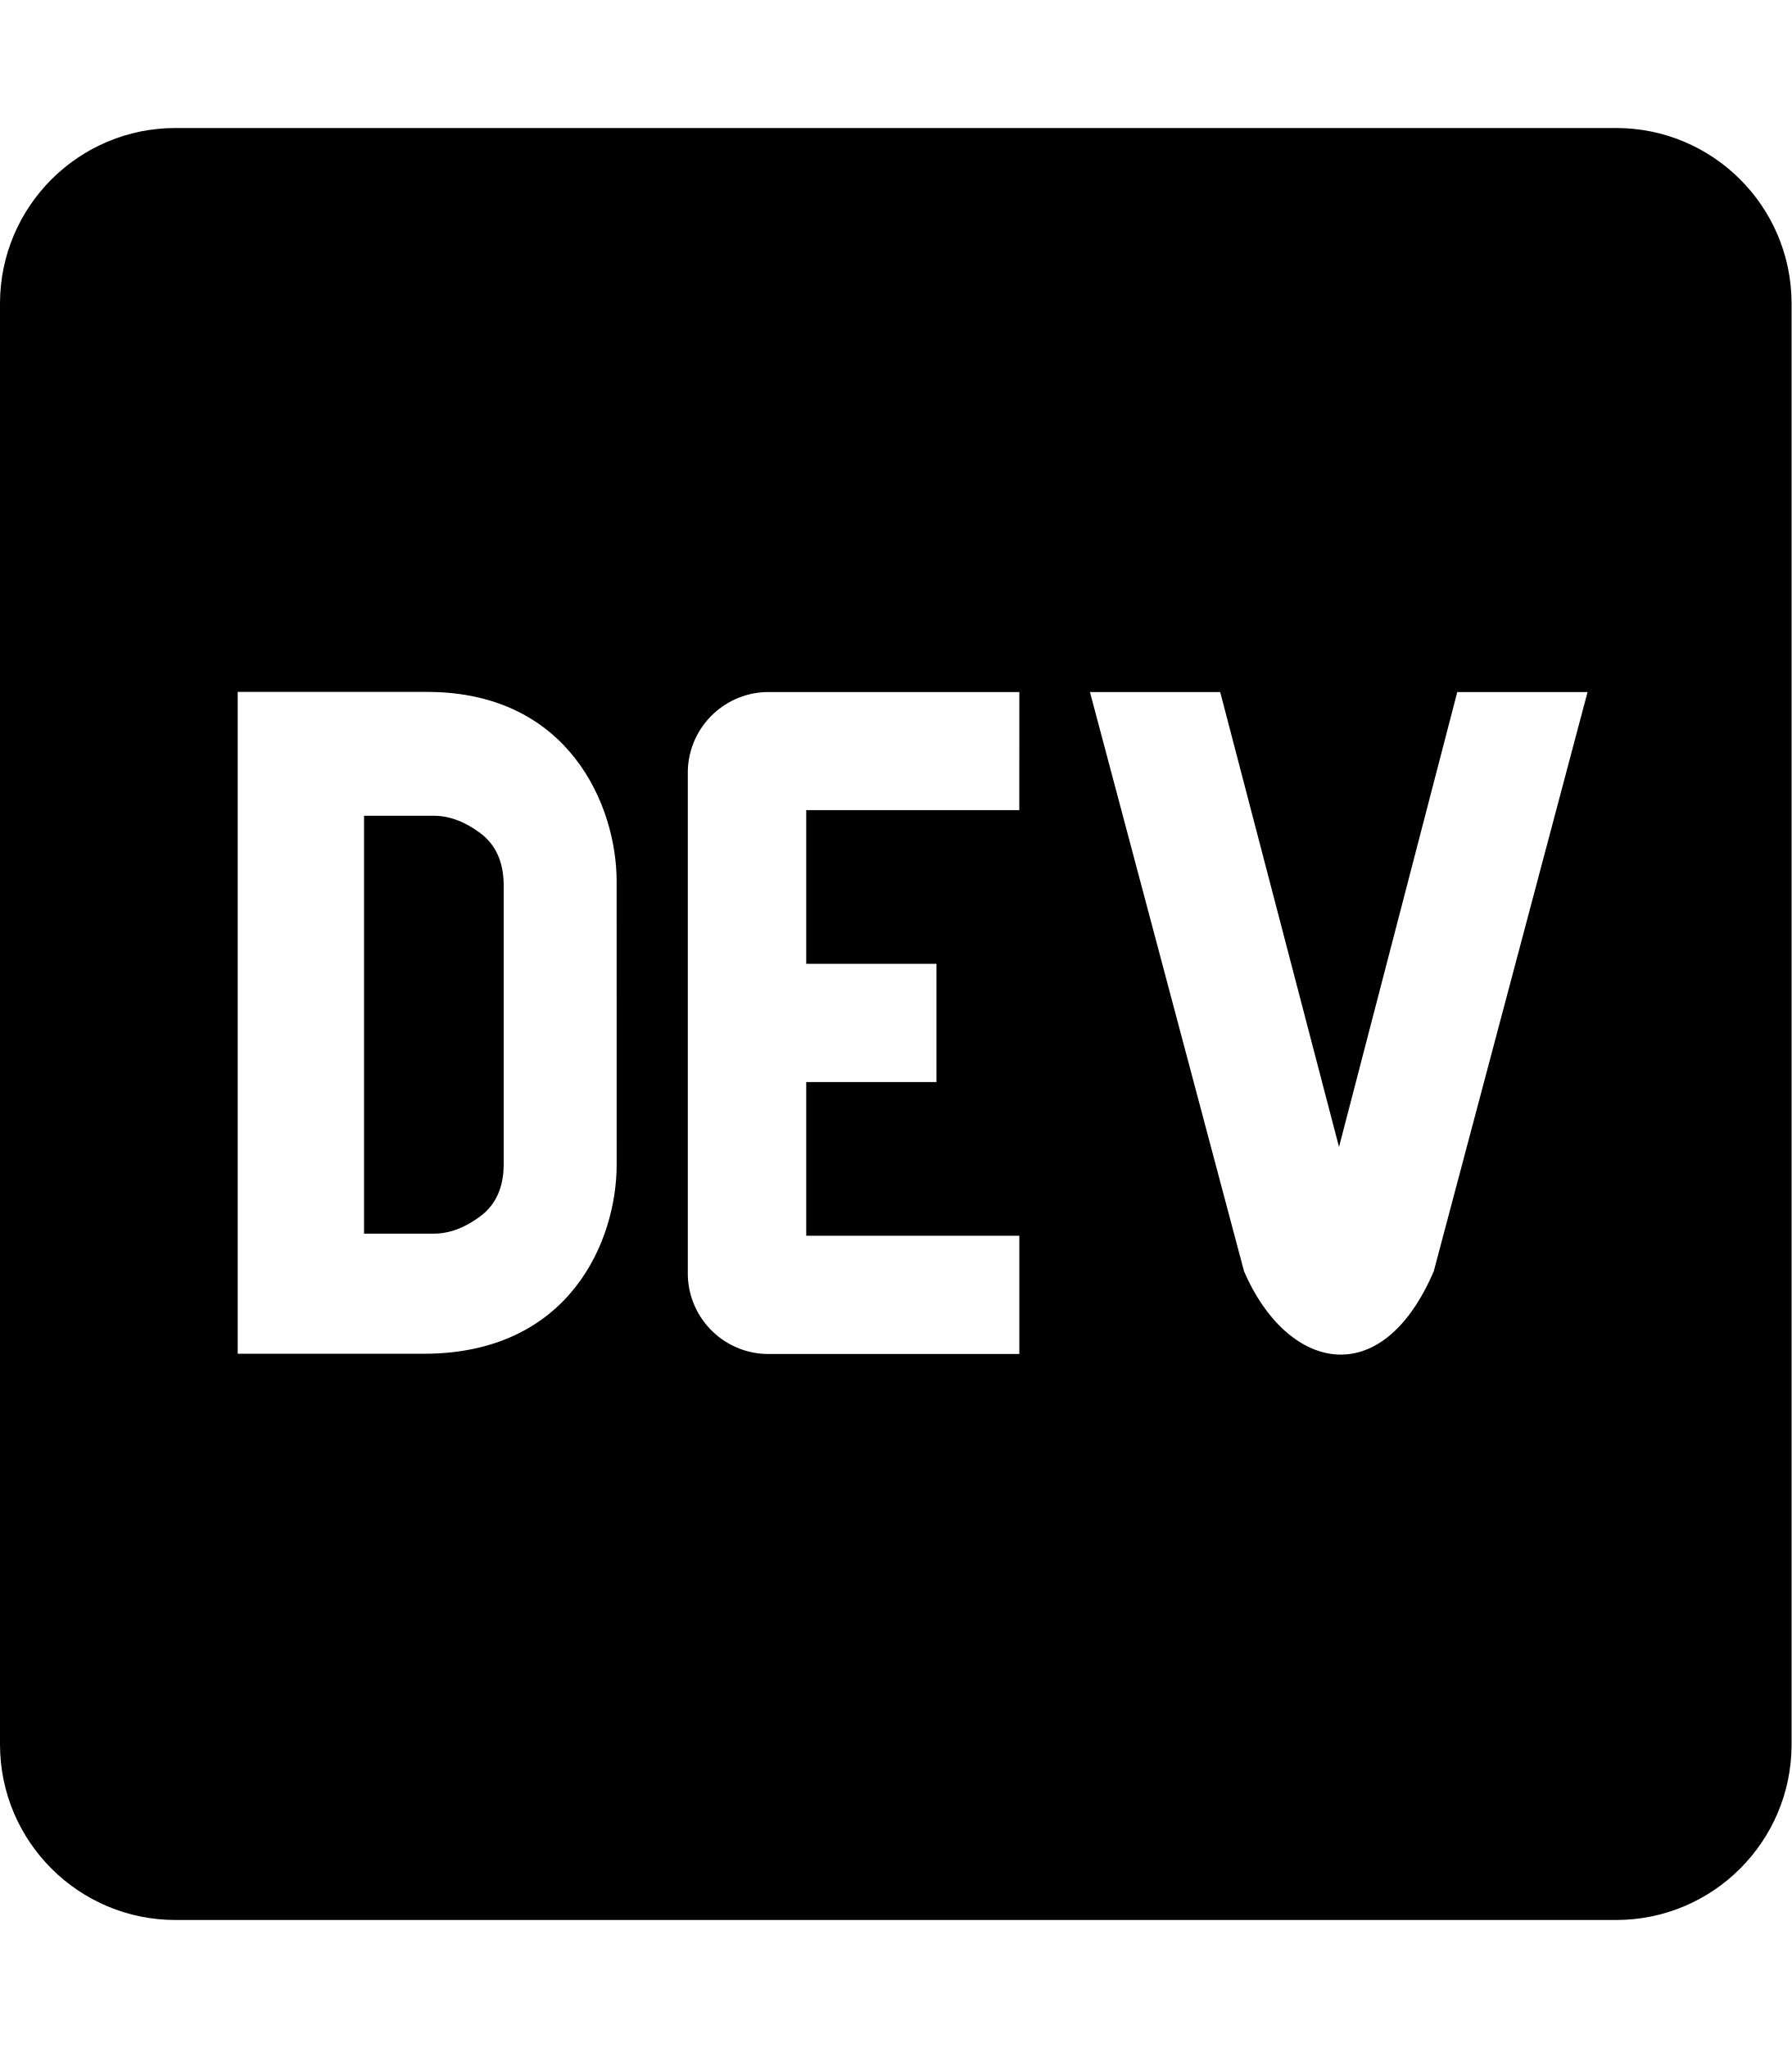
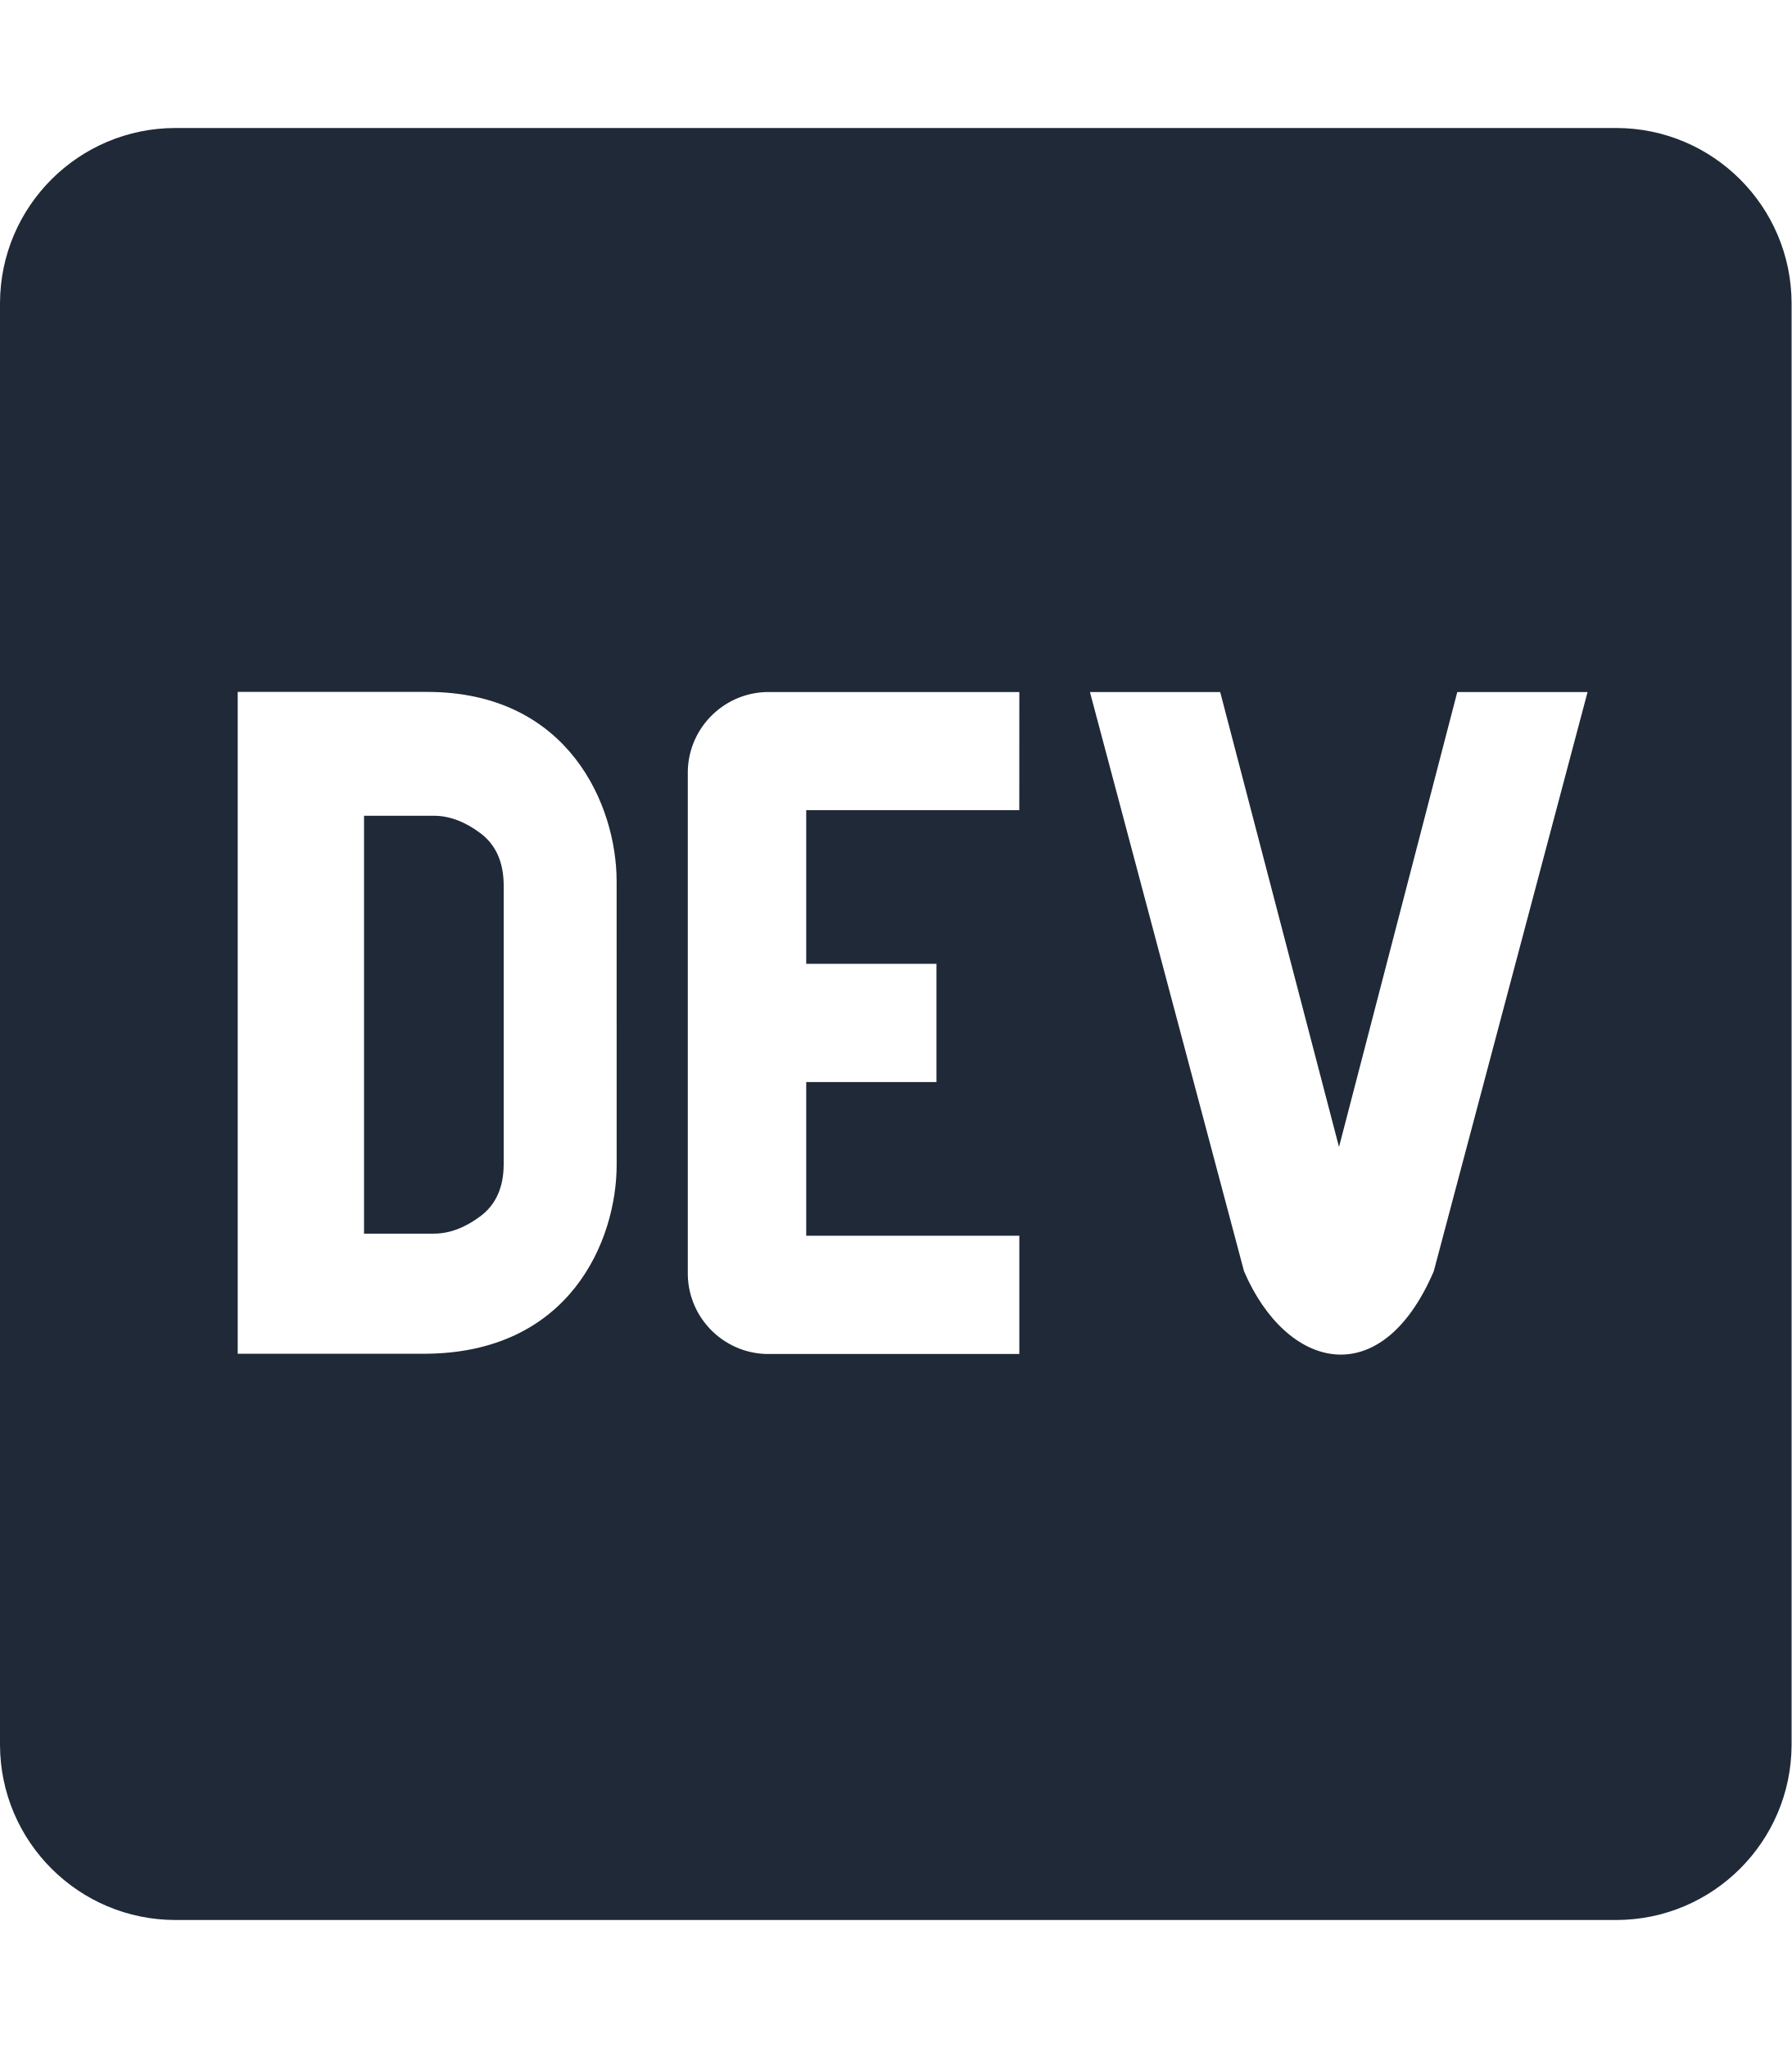
<svg xmlns="http://www.w3.org/2000/svg" aria-hidden="true" focusable="false" data-prefix="fab" data-icon="dev" class="svg-inline--fa fa-dev fa-w-14" role="img" viewBox="0 0 448 512">
-   <path fill="currentColor" d="M120.12 208.29c-3.88-2.9-7.77-4.35-11.65-4.35H91.03v104.47h17.45c3.88 0 7.77-1.45 11.65-4.35 3.88-2.9 5.82-7.25 5.82-13.06v-69.65c-.01-5.8-1.96-10.16-5.83-13.06zM404.1 32H43.9C19.7 32 .06 51.59 0 75.8v360.4C.06 460.41 19.7 480 43.9 480h360.2c24.21 0 43.84-19.59 43.9-43.8V75.8c-.06-24.21-19.7-43.8-43.9-43.8zM154.2 291.19c0 18.81-11.61 47.31-48.36 47.25h-46.4V172.98h47.38c35.44 0 47.36 28.46 47.37 47.28l.01 70.93zm100.68-88.66H201.6v38.42h32.57v29.57H201.6v38.41h53.29v29.57h-62.18c-11.16.29-20.44-8.53-20.72-19.69V193.7c-.27-11.15 8.56-20.41 19.71-20.69h63.19l-.01 29.52zm103.64 115.29c-13.2 30.75-36.85 24.63-47.44 0l-38.53-144.8h32.57l29.71 113.72 29.57-113.72h32.58l-38.46 144.8z" />
+   <path fill="#1F2937" d="M120.12 208.29c-3.88-2.9-7.77-4.35-11.65-4.35H91.03v104.47h17.45c3.88 0 7.77-1.45 11.65-4.35 3.88-2.9 5.82-7.25 5.82-13.06v-69.65c-.01-5.8-1.96-10.16-5.83-13.06zM404.1 32H43.9C19.7 32 .06 51.59 0 75.8v360.4C.06 460.41 19.7 480 43.9 480h360.2c24.21 0 43.84-19.59 43.9-43.8V75.8c-.06-24.21-19.7-43.8-43.9-43.8zM154.2 291.19c0 18.81-11.61 47.31-48.36 47.25h-46.4V172.98h47.38c35.44 0 47.36 28.46 47.37 47.28l.01 70.93zm100.68-88.66H201.6v38.42h32.57v29.57H201.6v38.41h53.29v29.57h-62.18c-11.16.29-20.44-8.53-20.72-19.69V193.7c-.27-11.15 8.56-20.41 19.71-20.69h63.19l-.01 29.52zm103.64 115.29c-13.2 30.75-36.85 24.63-47.44 0l-38.53-144.8h32.57l29.71 113.72 29.57-113.72h32.58l-38.46 144.8z" />
</svg>
